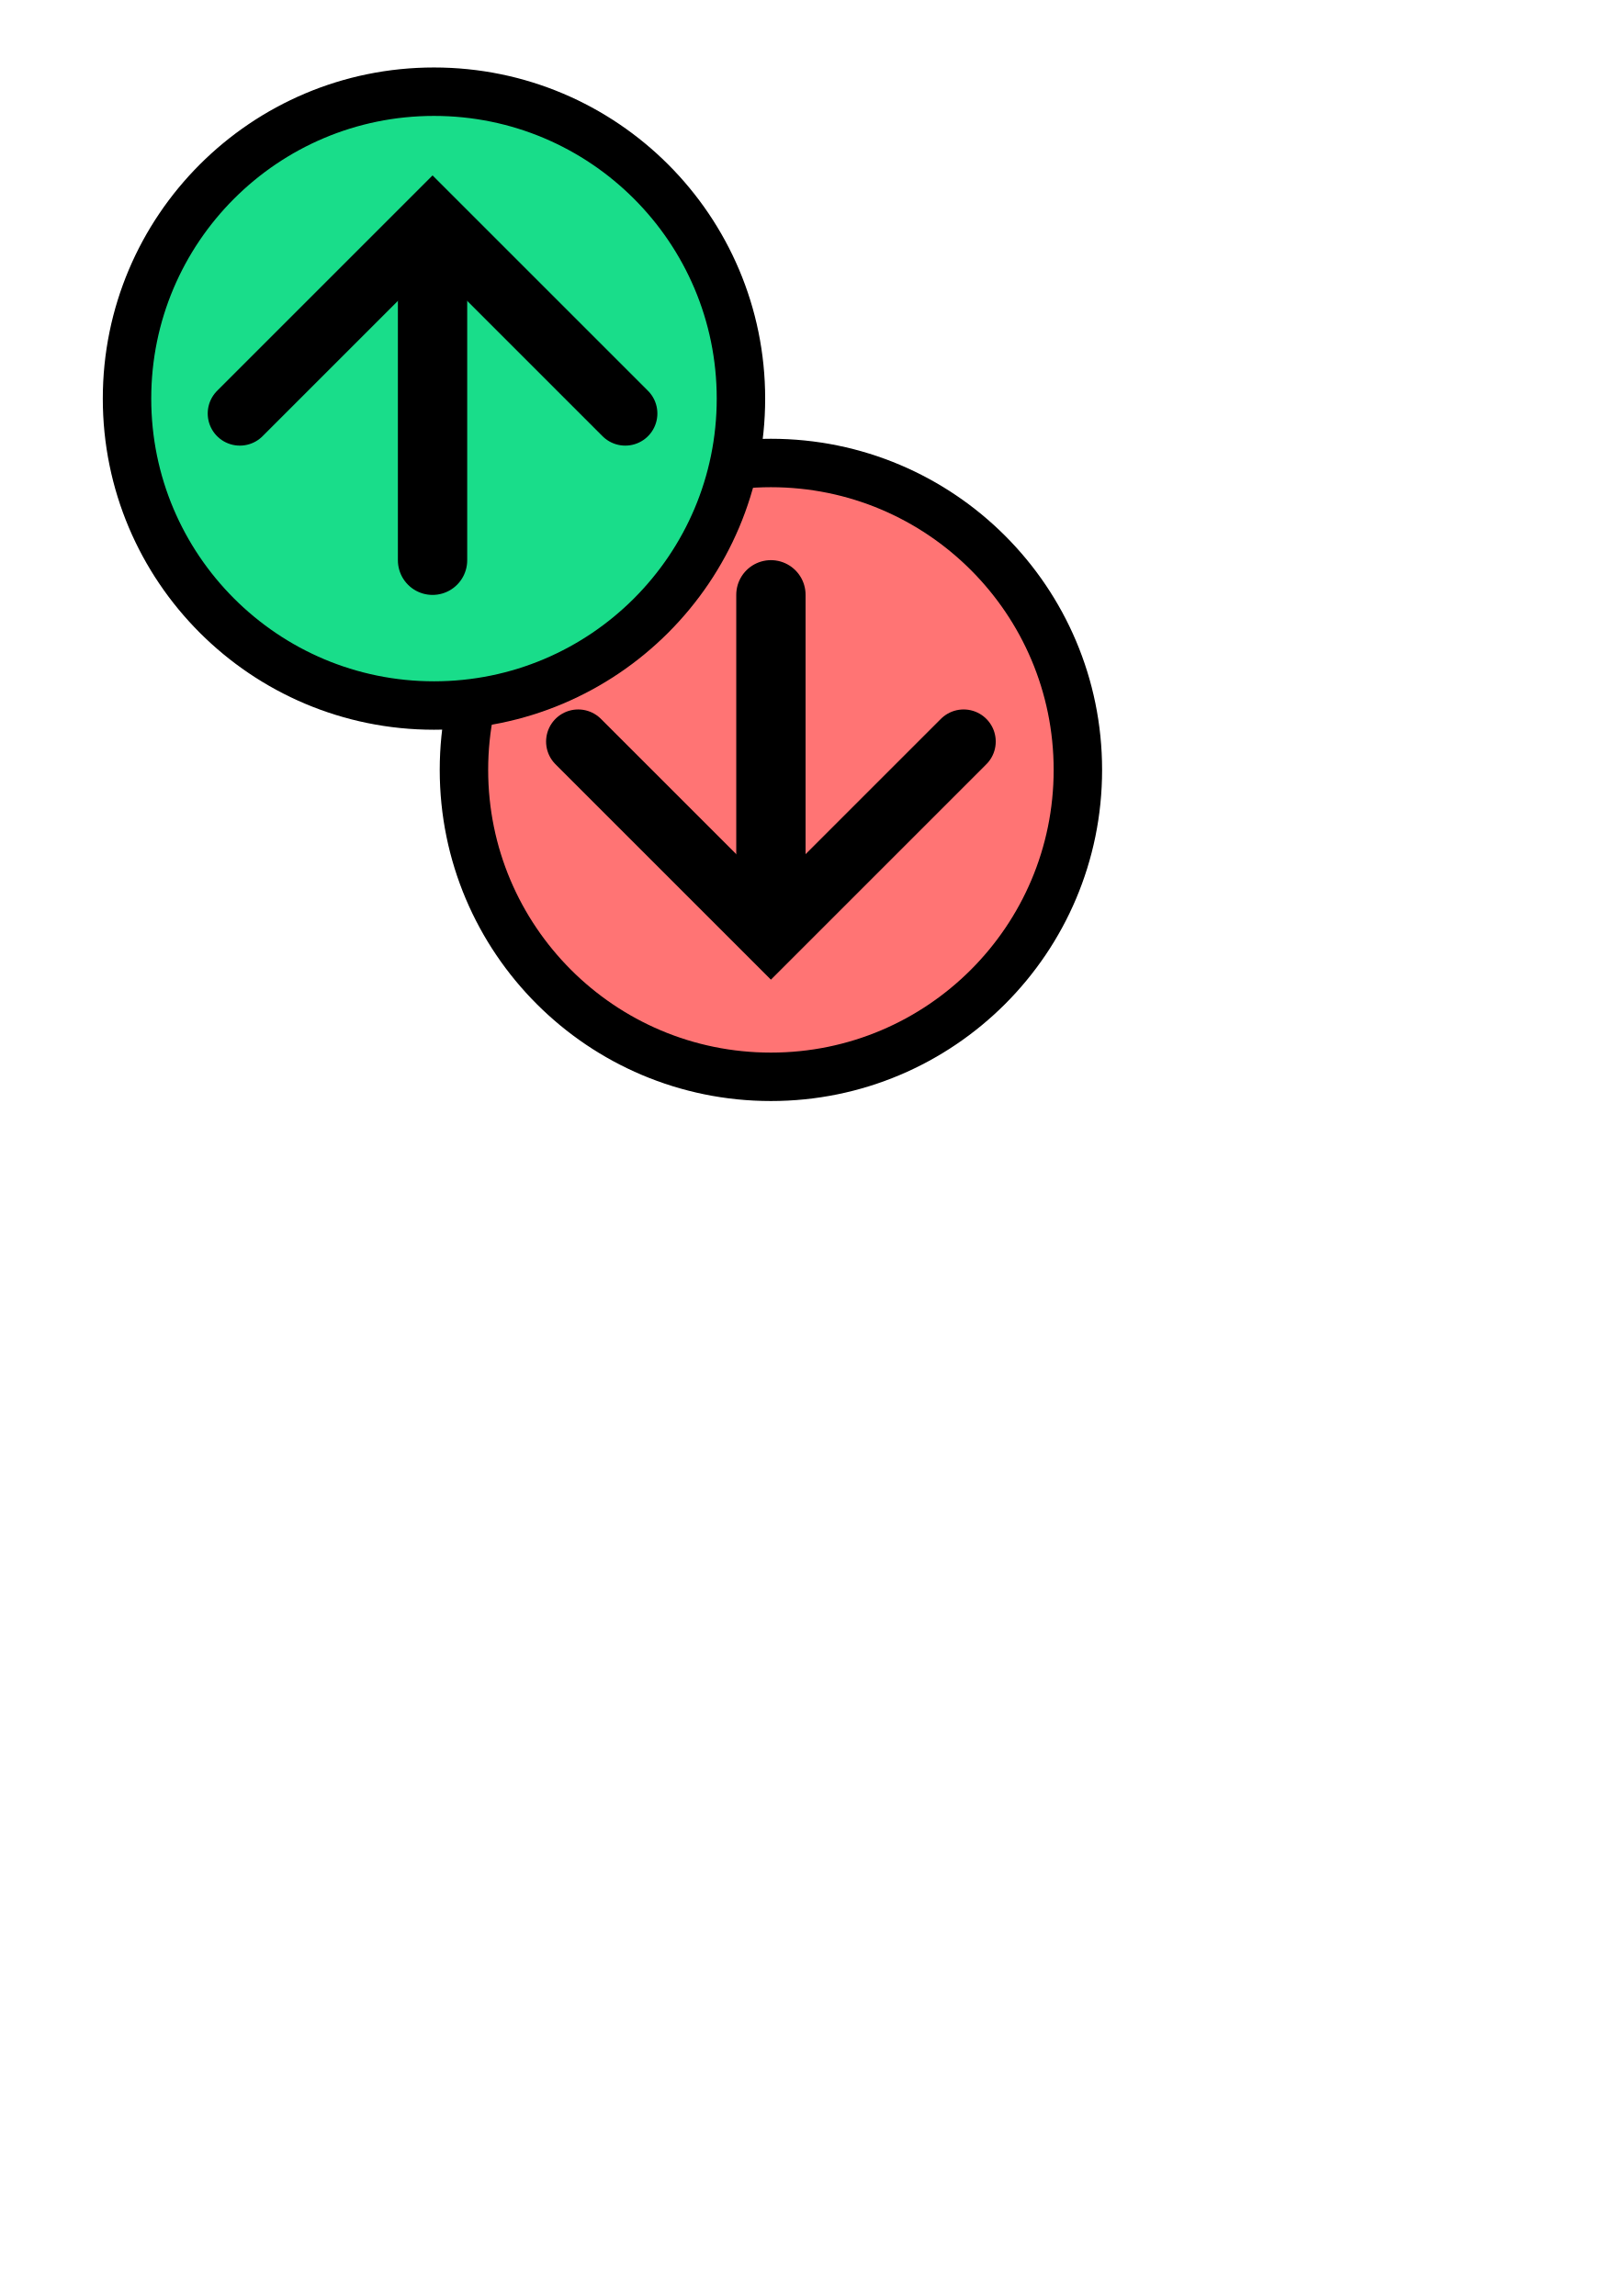
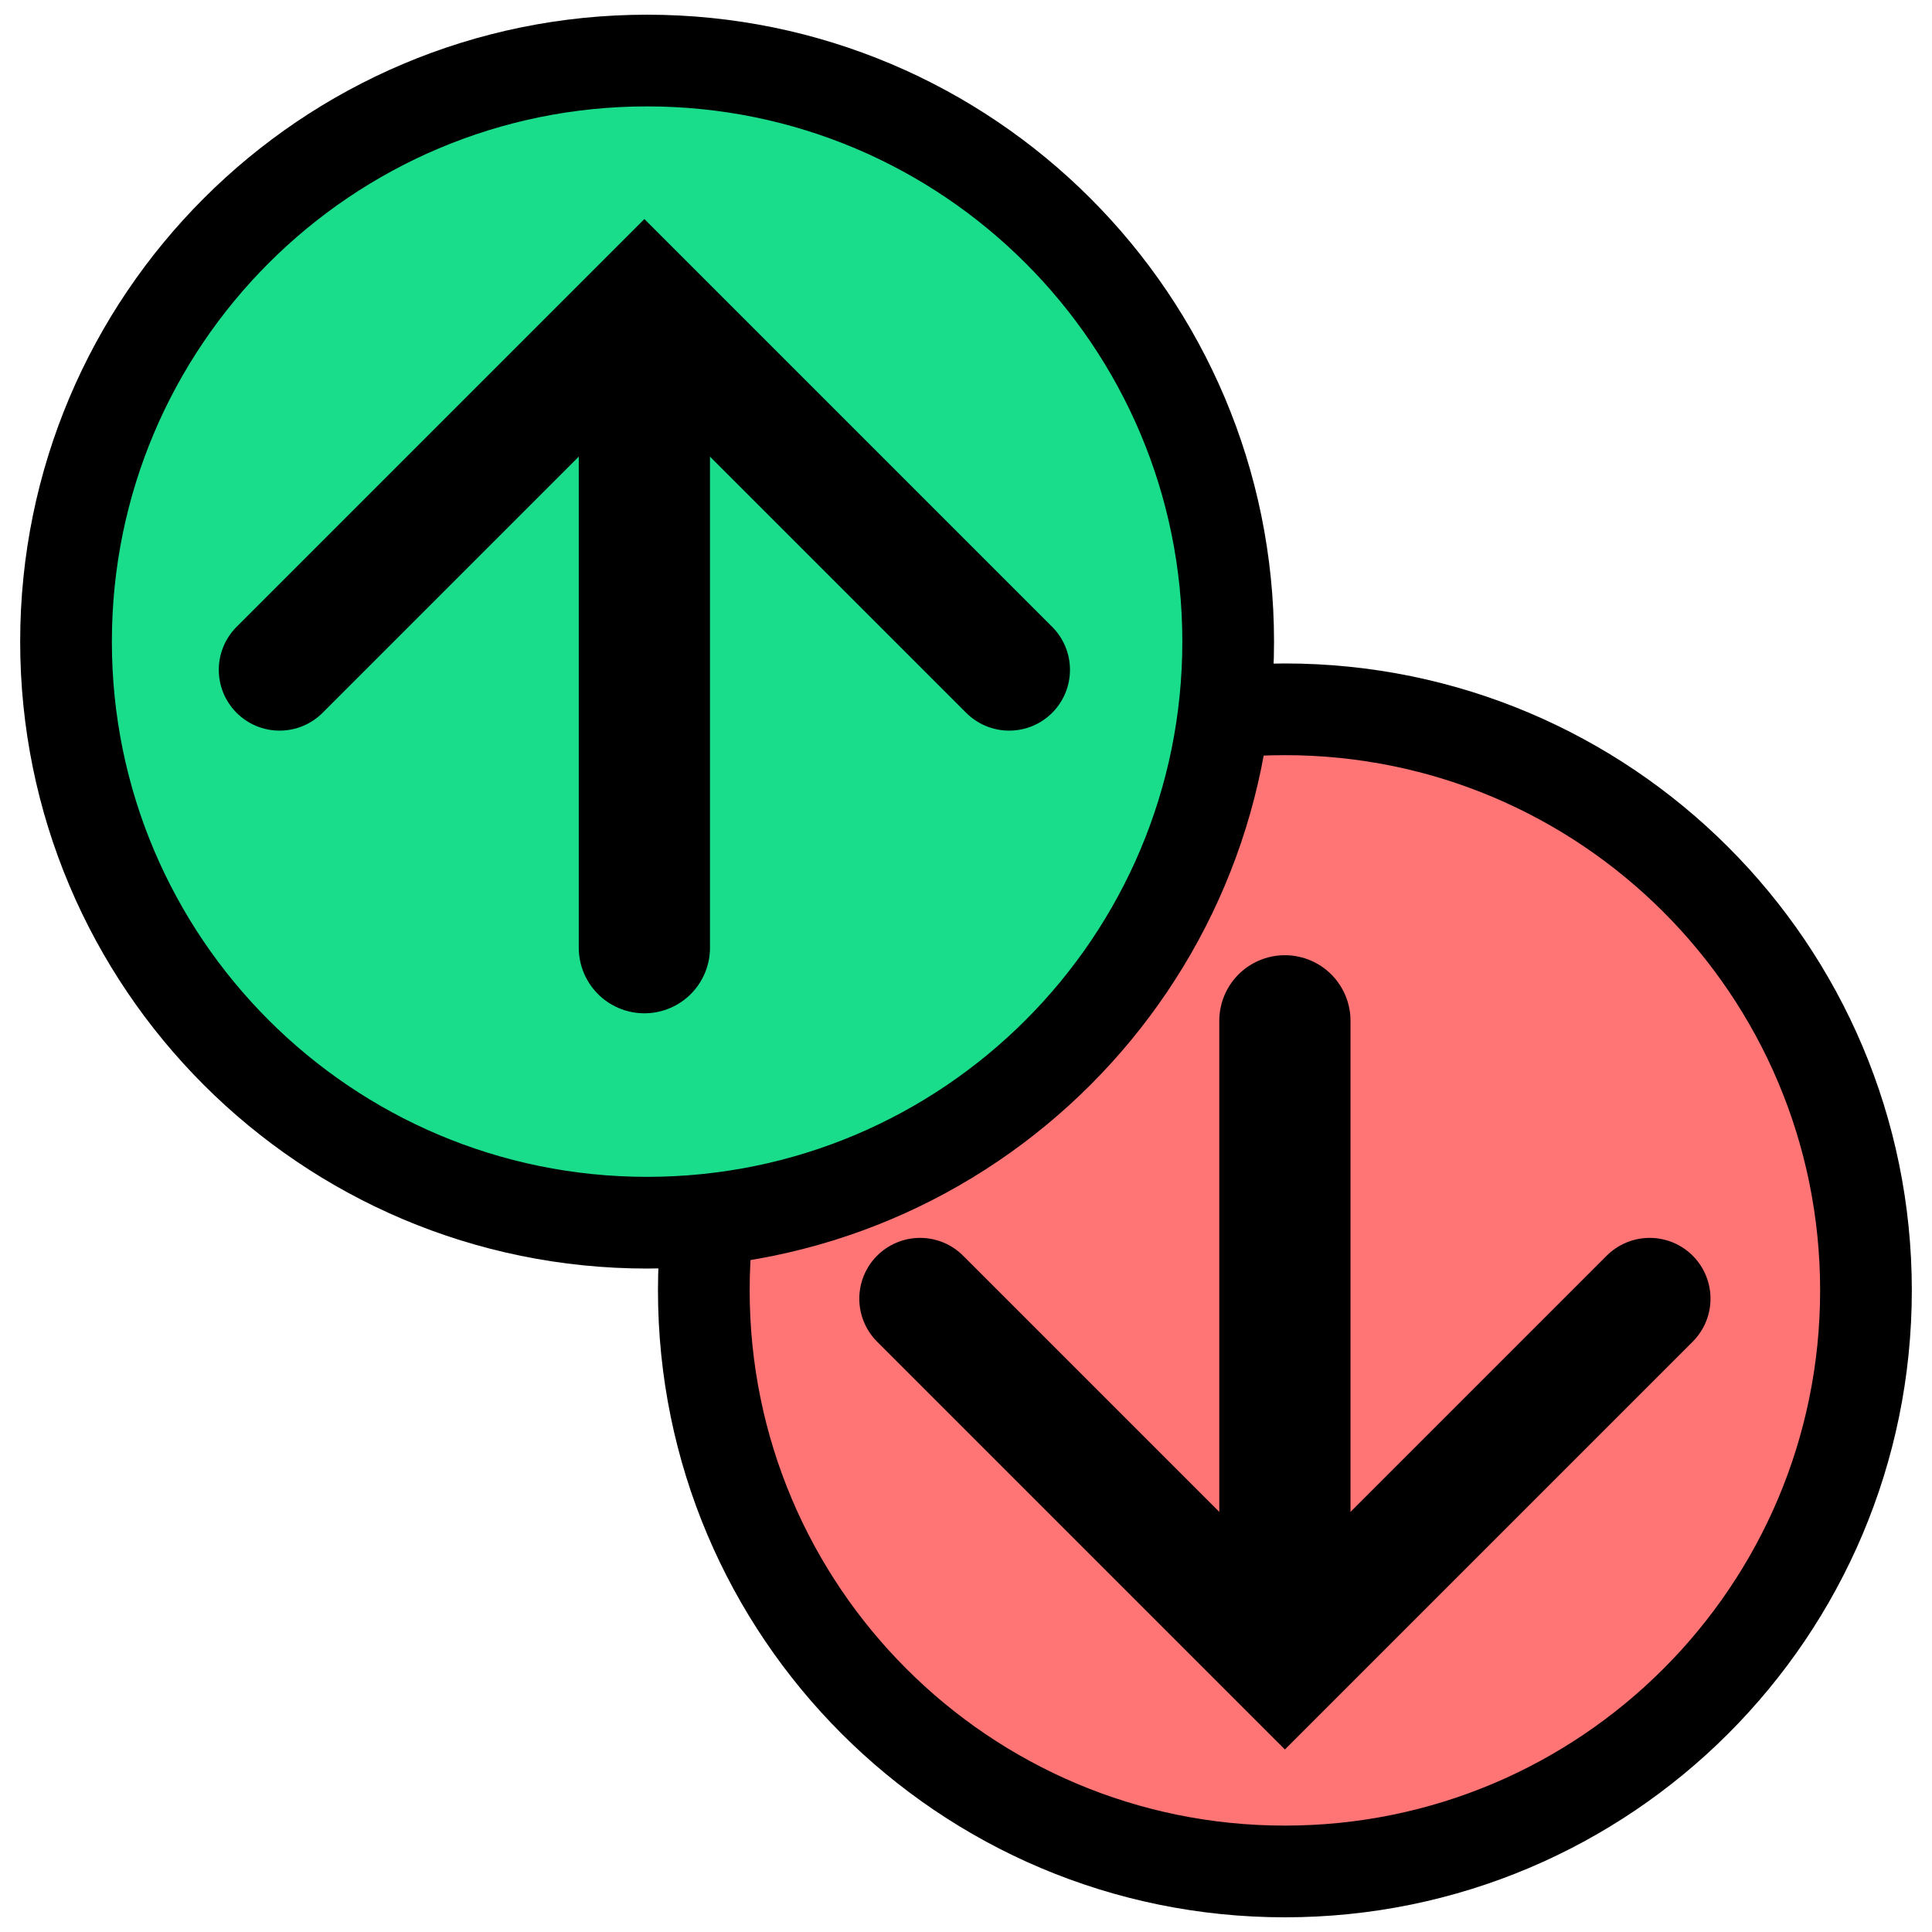
- <svg xmlns="http://www.w3.org/2000/svg" width="210mm" height="297mm" viewBox="0 0 210 297" version="1.1" id="svg5">
+ <svg xmlns="http://www.w3.org/2000/svg" width="132mm" height="132mm" viewBox="0 0 132 132" version="1.1" id="svg5">
  <defs id="defs2">
    <marker style="overflow:visible" id="Arrow3" refX="0" refY="0" orient="auto-start-reverse" markerWidth="3.899" markerHeight="6.487" viewBox="0 0 4.207 7" preserveAspectRatio="xMidYMid">
      <path style="fill:none;stroke:context-stroke;stroke-width:1;stroke-linecap:round" d="M 3,-3 0,0 3,3" id="arrow3" transform="rotate(180,0.125,0)" />
    </marker>
    <marker style="overflow:visible" id="Arrow3-3" refX="0" refY="0" orient="auto-start-reverse" markerWidth="3.899" markerHeight="6.487" viewBox="0 0 4.207 7" preserveAspectRatio="xMidYMid">
      <path style="fill:none;stroke:context-stroke;stroke-width:1;stroke-linecap:round" d="M 3,-3 0,0 3,3" id="arrow3-6" transform="rotate(180,0.125,0)" />
    </marker>
  </defs>
-   <g id="layer1">
-     <circle style="fill:#ff7474;fill-opacity:1;stroke:#000000;stroke-width:6.265;stroke-linecap:square;stroke-linejoin:bevel" id="path1151" cx="125.22" cy="126.676" r="39.701" transform="translate(-25.51482,-27.0854)" />
-     <path style="fill:none;stroke:#000000;stroke-width:8.965;stroke-linecap:round;stroke-linejoin:miter;stroke-dasharray:none;stroke-opacity:1;marker-start:url(#Arrow3-3)" d="m 99.705,118.772 c 0,-13.944 0,-27.887 0,-41.831" id="path3298-7" />
-     <circle style="fill:#19dd8a;fill-opacity:1;stroke:#000000;stroke-width:6.265;stroke-linecap:square;stroke-linejoin:bevel" id="path1151-3" cx="56.129" cy="51.562" r="39.701" />
-     <path style="fill:none;stroke:#000000;stroke-width:8.965;stroke-linecap:round;stroke-linejoin:miter;stroke-dasharray:none;stroke-opacity:1;marker-start:url(#Arrow3)" d="m 55.943,30.642 c 0,13.944 0,27.887 0,41.831" id="path3298" />
+   <g id="layer1" transform="translate(-13.29527,-8.728116)">
+     <g id="g6737" transform="translate(1.378203,1.003886)">
+       <circle style="fill:#ff7474;fill-opacity:1;stroke:#000000;stroke-width:6.265;stroke-linecap:square;stroke-linejoin:bevel" id="path1151" cx="99.705" cy="95.887" r="39.701" />
+       <path style="fill:none;stroke:#000000;stroke-width:8.965;stroke-linecap:round;stroke-linejoin:miter;stroke-dasharray:none;stroke-opacity:1;marker-start:url(#Arrow3-3)" d="m 99.705,119.301 c 0,-13.944 0,-27.887 0,-41.831" id="path3298-7" />
+       <circle style="fill:#19dd8a;fill-opacity:1;stroke:#000000;stroke-width:6.265;stroke-linecap:square;stroke-linejoin:bevel" id="path1151-3" cx="56.129" cy="51.562" r="39.701" />
+       <path style="fill:none;stroke:#000000;stroke-width:8.965;stroke-linecap:round;stroke-linejoin:miter;stroke-dasharray:none;stroke-opacity:1;marker-start:url(#Arrow3)" d="m 55.943,30.642 c 0,13.944 0,27.887 0,41.831" id="path3298" />
+     </g>
  </g>
</svg>
